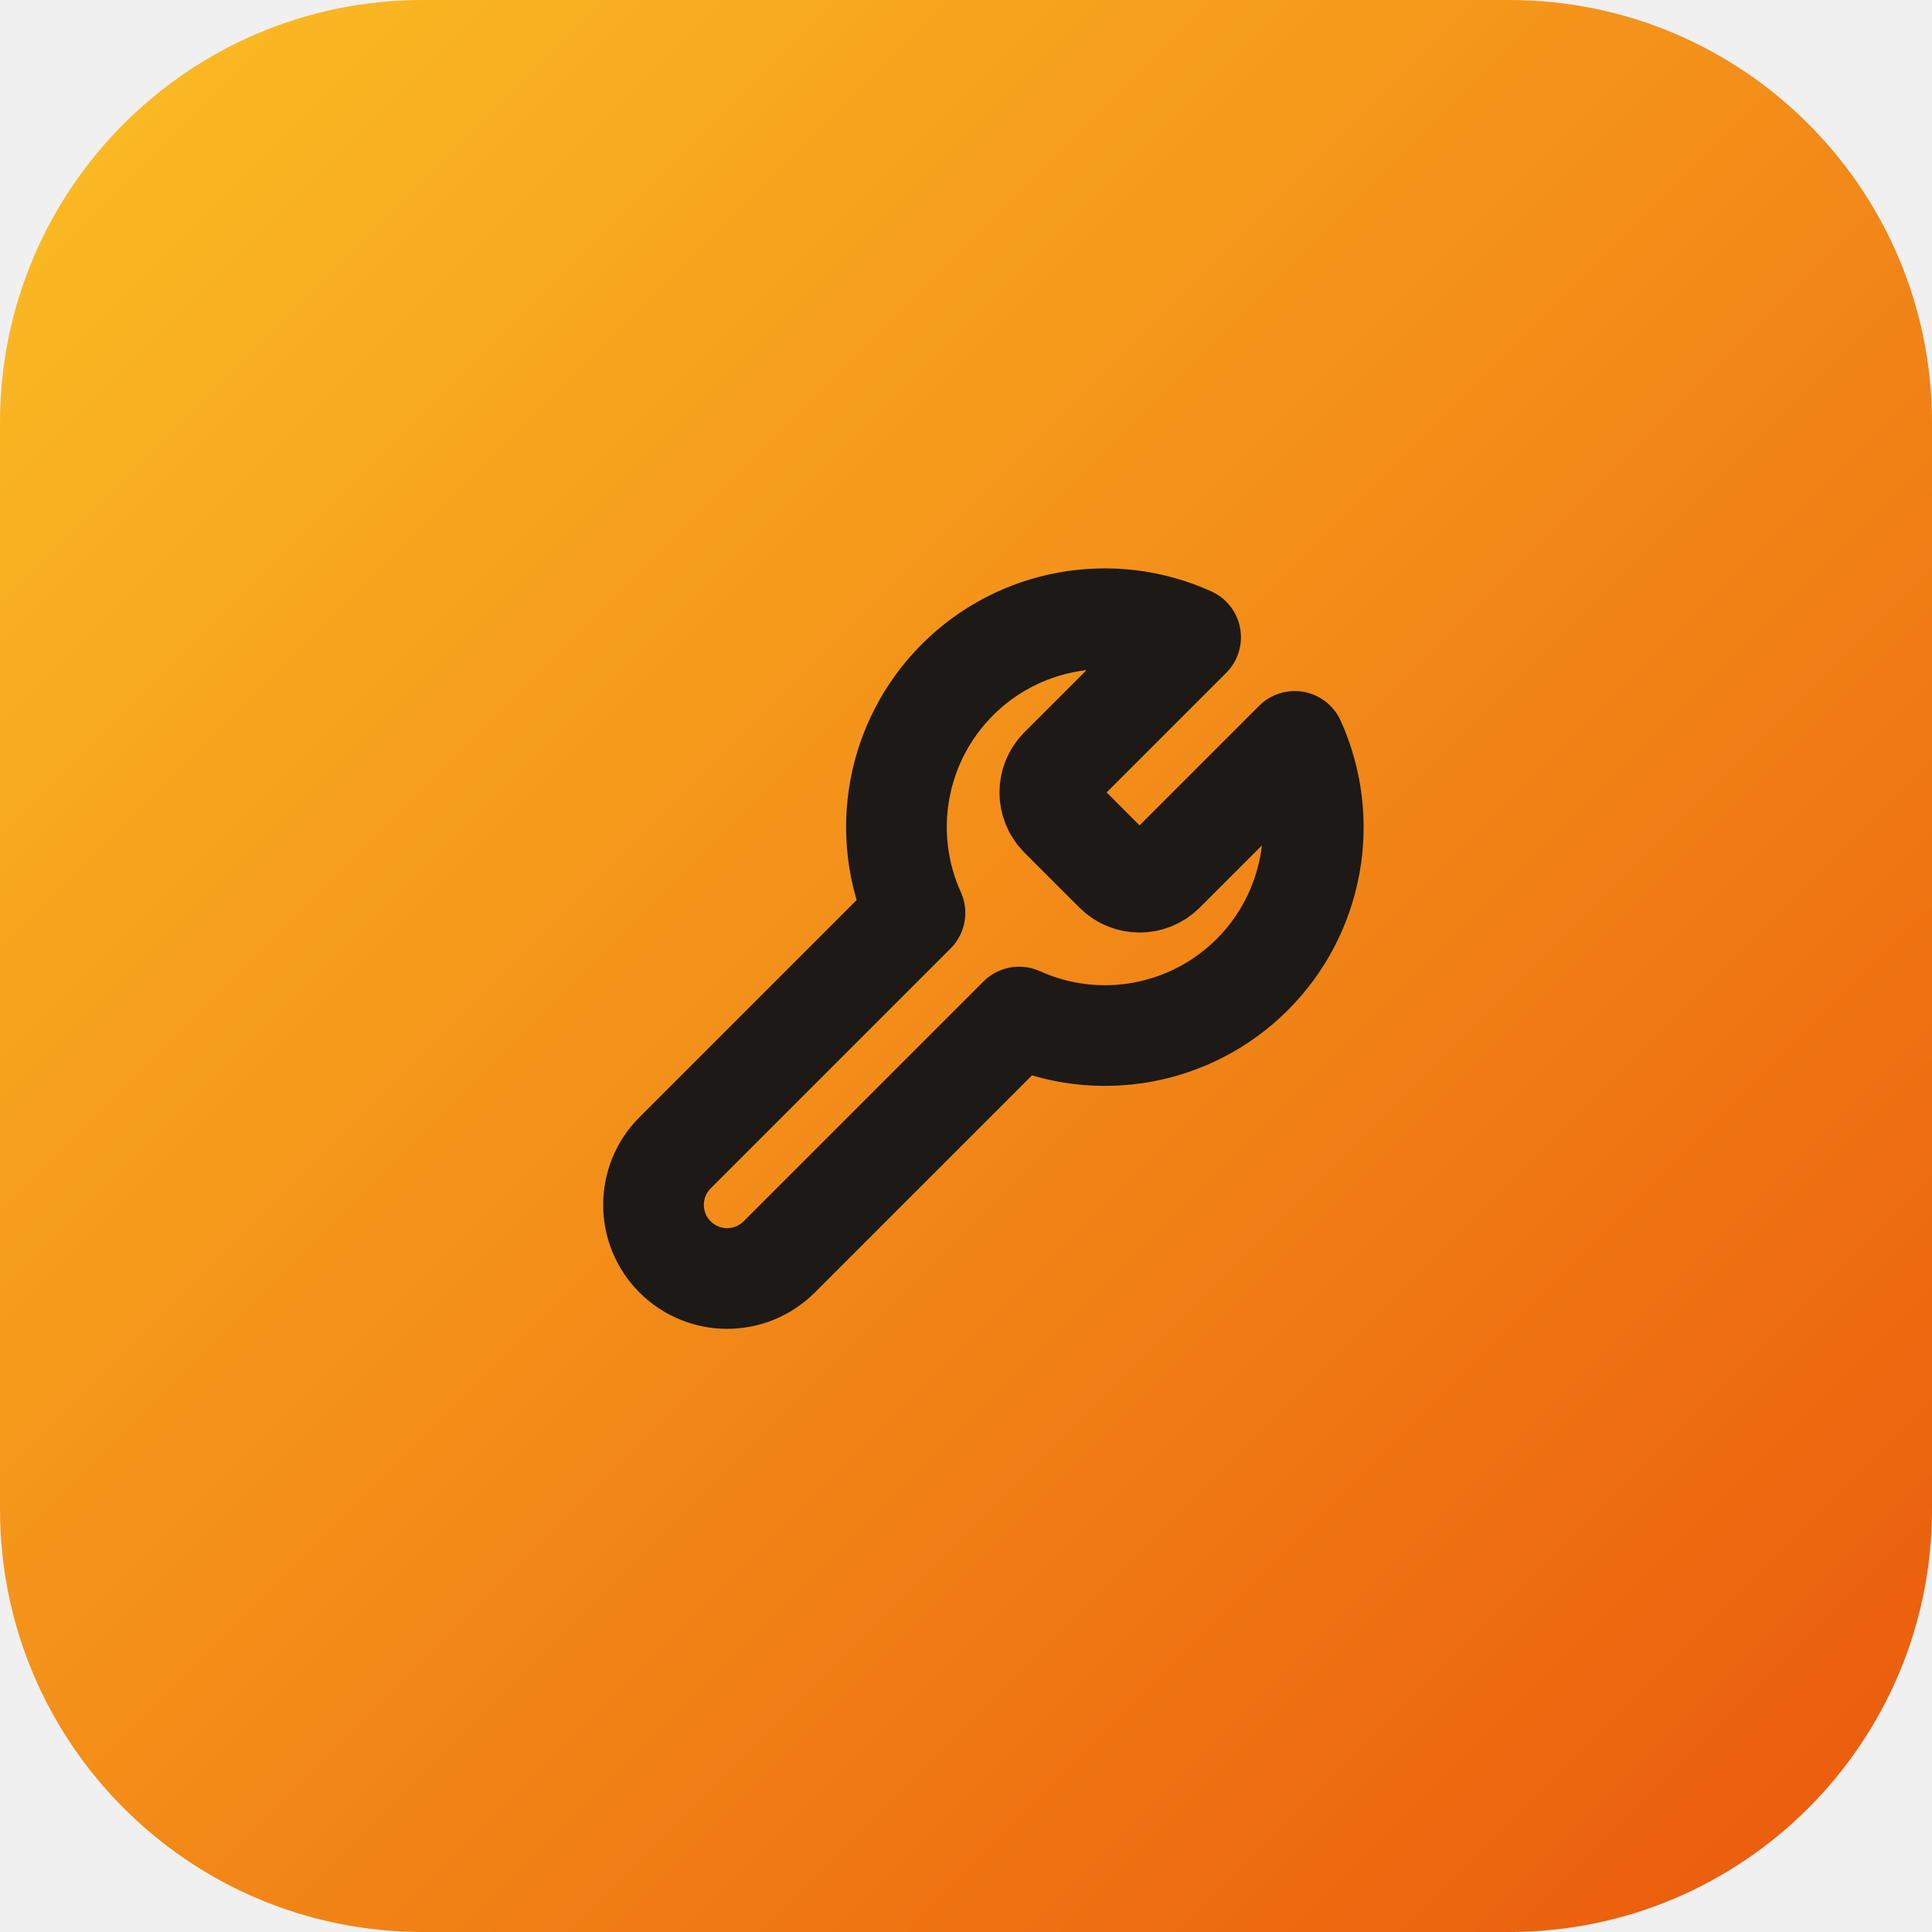
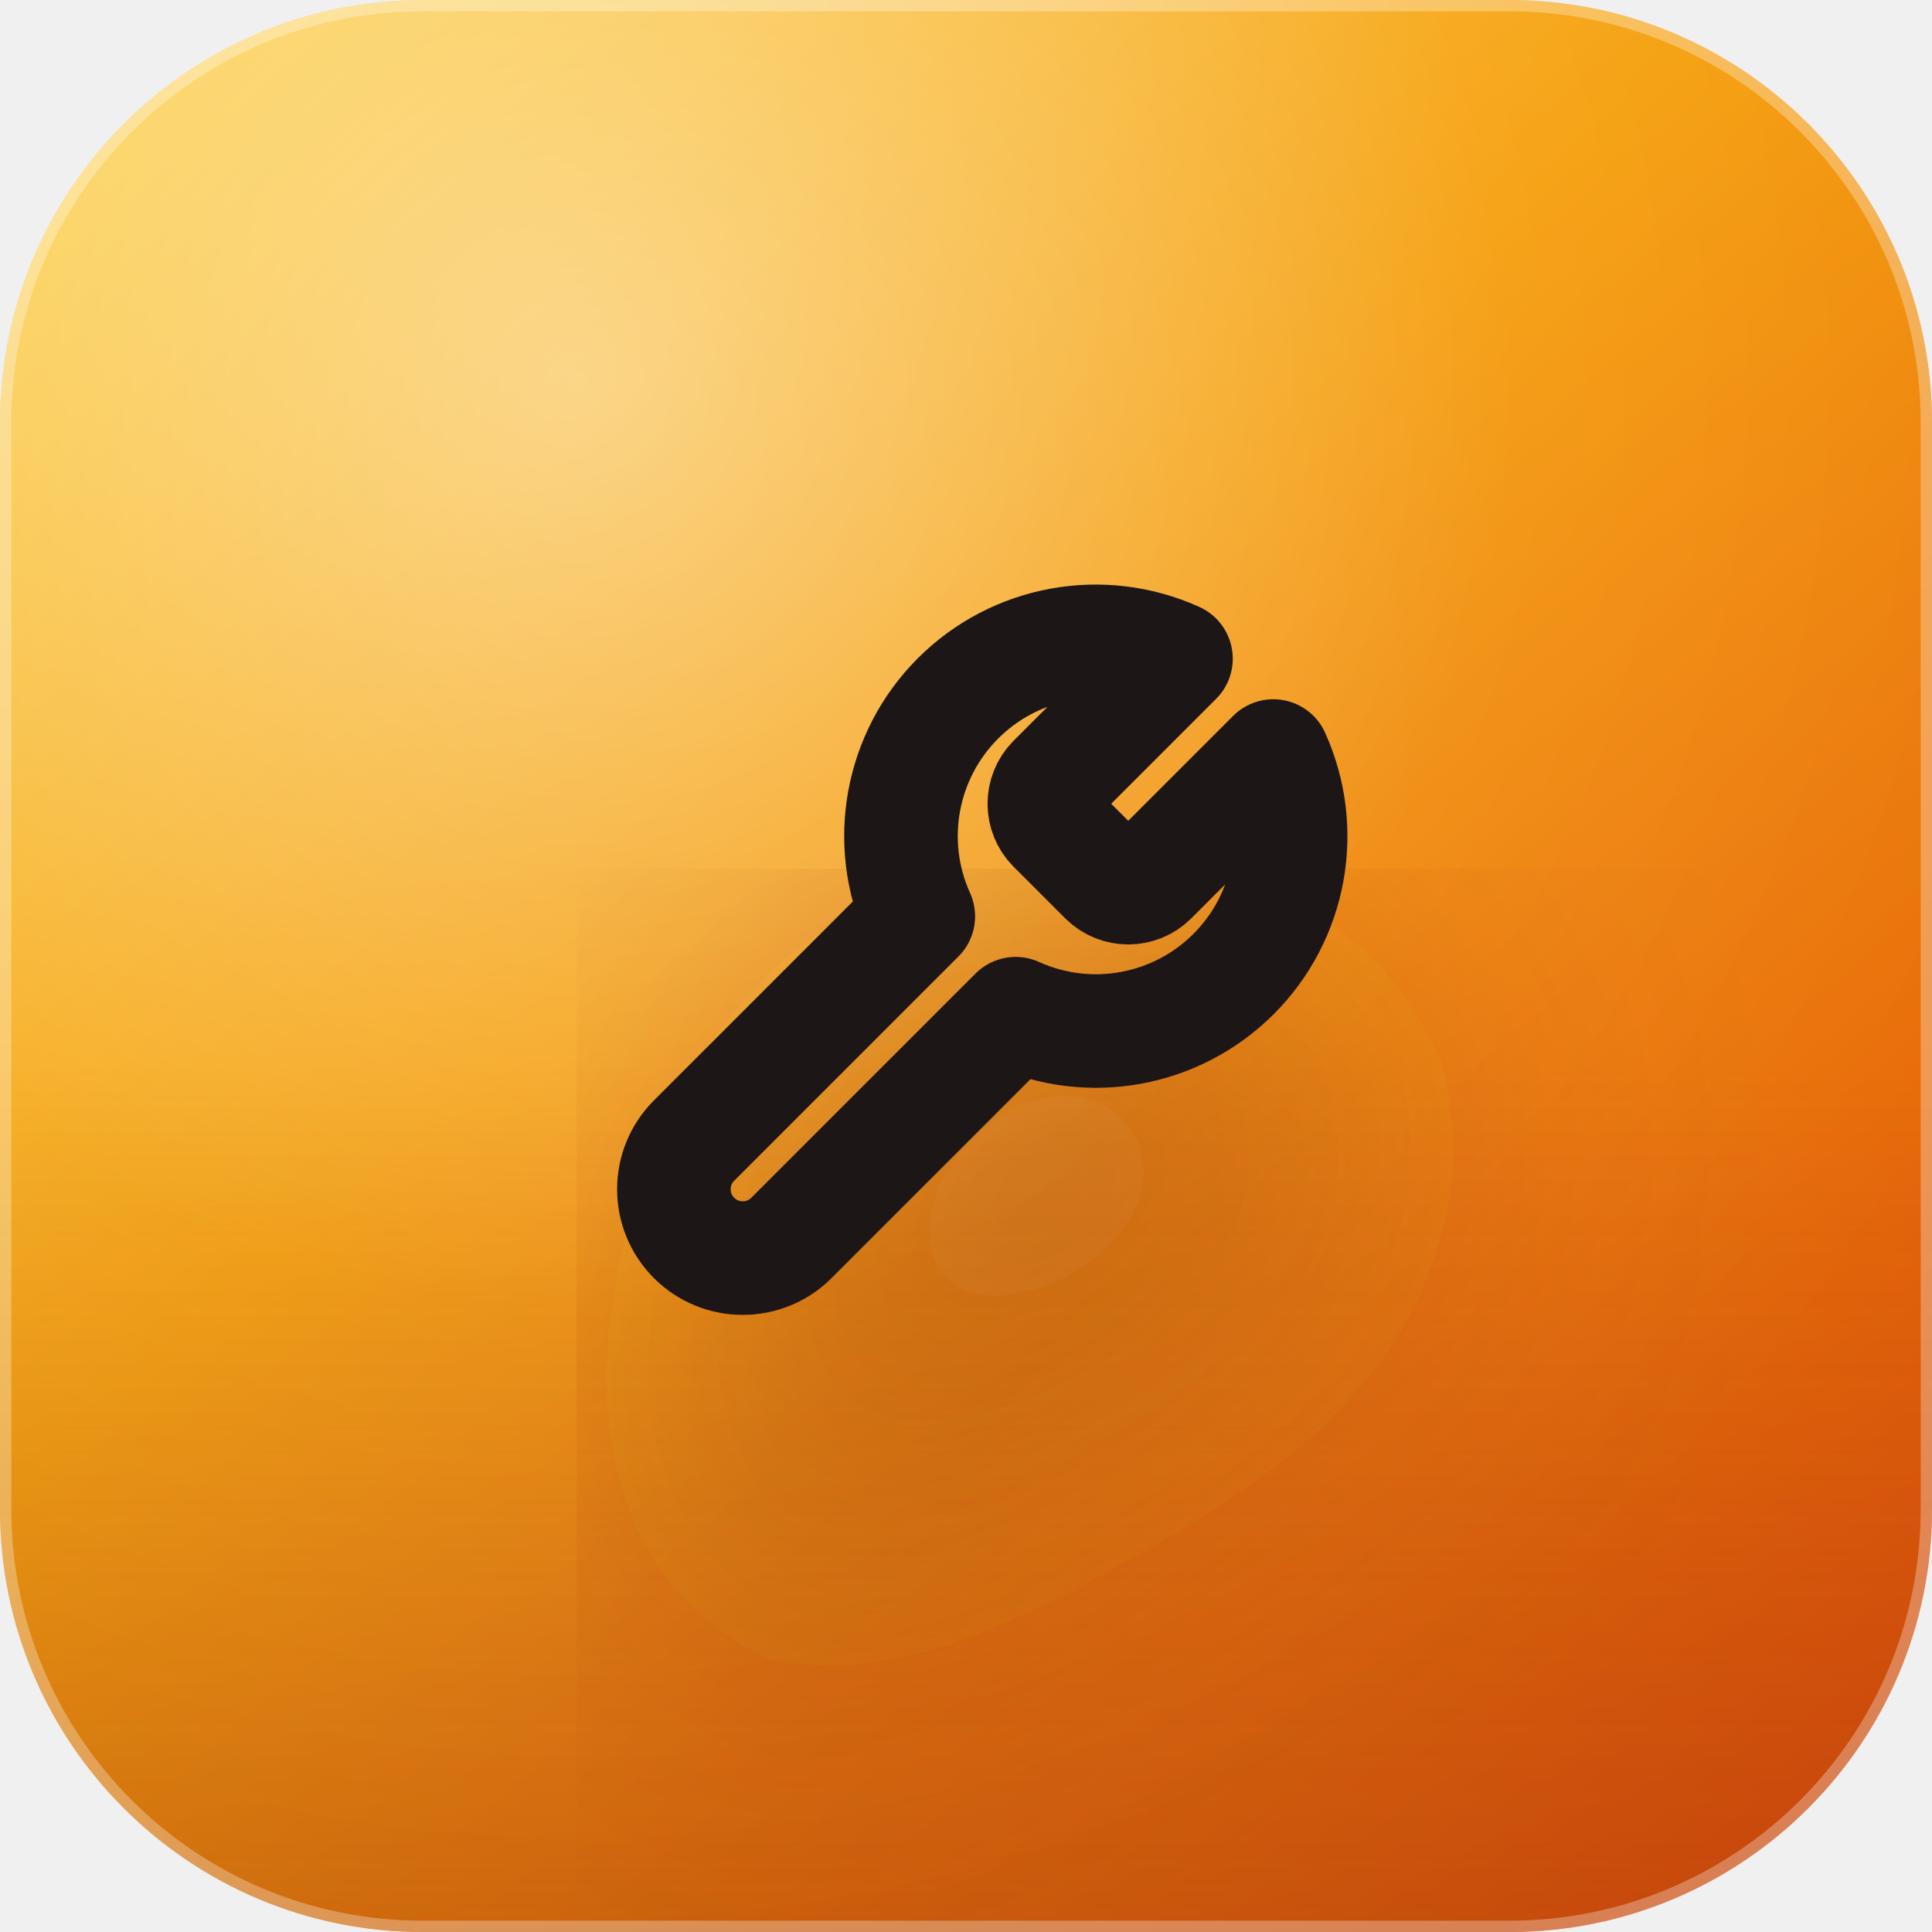
<svg xmlns="http://www.w3.org/2000/svg" viewBox="0 0 512 512" width="512" height="512">
  <defs>
-     <linearGradient id="g" x1="0" y1="0" x2="1" y2="1">
-       <stop offset="0" stop-color="#fbbf24" />
-       <stop offset="1" stop-color="#ea580c" />
+     <linearGradient id="g" x1="0" y1="0" x2="0.85" y2="1">
+       <stop offset="0" stop-color="#fcd34d" />
+       <stop offset="0.45" stop-color="#f59e0b" />
+       <stop offset="1" stop-color="#e2530a" />
    </linearGradient>
+     <radialGradient id="brilho" cx="0.3" cy="0.2" r="0.8">
+       <stop offset="0" stop-color="#ffffff" stop-opacity="0.45" />
+       <stop offset="0.6" stop-color="#ffffff" stop-opacity="0.06" />
+       <stop offset="1" stop-color="#ffffff" stop-opacity="0" />
+     </radialGradient>
+     <linearGradient id="pe" x1="0" y1="0.55" x2="0" y2="1">
+       <stop offset="0" stop-color="#7c2d12" stop-opacity="0" />
+       <stop offset="1" stop-color="#7c2d12" stop-opacity="0.28" />
+     </linearGradient>
+     <filter id="sombra" filterUnits="userSpaceOnUse" x="0" y="0" width="512" height="512">
+       <feDropShadow dx="0" dy="9" stdDeviation="10" flood-color="#7c2d12" flood-opacity="0.45" />
+     </filter>
  </defs>
  <rect width="512" height="512" rx="112" fill="url(#g)" />
-   <g transform="translate(256 256) scale(9.2) translate(-12 -12)" fill="none" stroke="#1c1917" stroke-width="2.9" stroke-linecap="round" stroke-linejoin="round">
+   <rect width="512" height="512" rx="112" fill="url(#pe)" />
+   <rect width="512" height="512" rx="112" fill="url(#brilho)" />
+   <g transform="translate(256 256) scale(8.6) translate(-12 -12)" fill="none" stroke="#1c1917" stroke-width="3.5" stroke-linecap="round" stroke-linejoin="round" filter="url(#sombra)">
    <path d="M14.7 6.3a1 1 0 0 0 0 1.4l1.6 1.6a1 1 0 0 0 1.4 0l3.77-3.77a6 6 0 0 1-7.94 7.94l-6.91 6.91a2.12 2.12 0 0 1-3-3l6.91-6.91a6 6 0 0 1 7.94-7.94l-3.76 3.76z" />
  </g>
+   <rect x="1.5" y="1.5" width="509" height="509" rx="110.5" fill="none" stroke="#ffffff" stroke-opacity="0.3" stroke-width="3" />
</svg>
